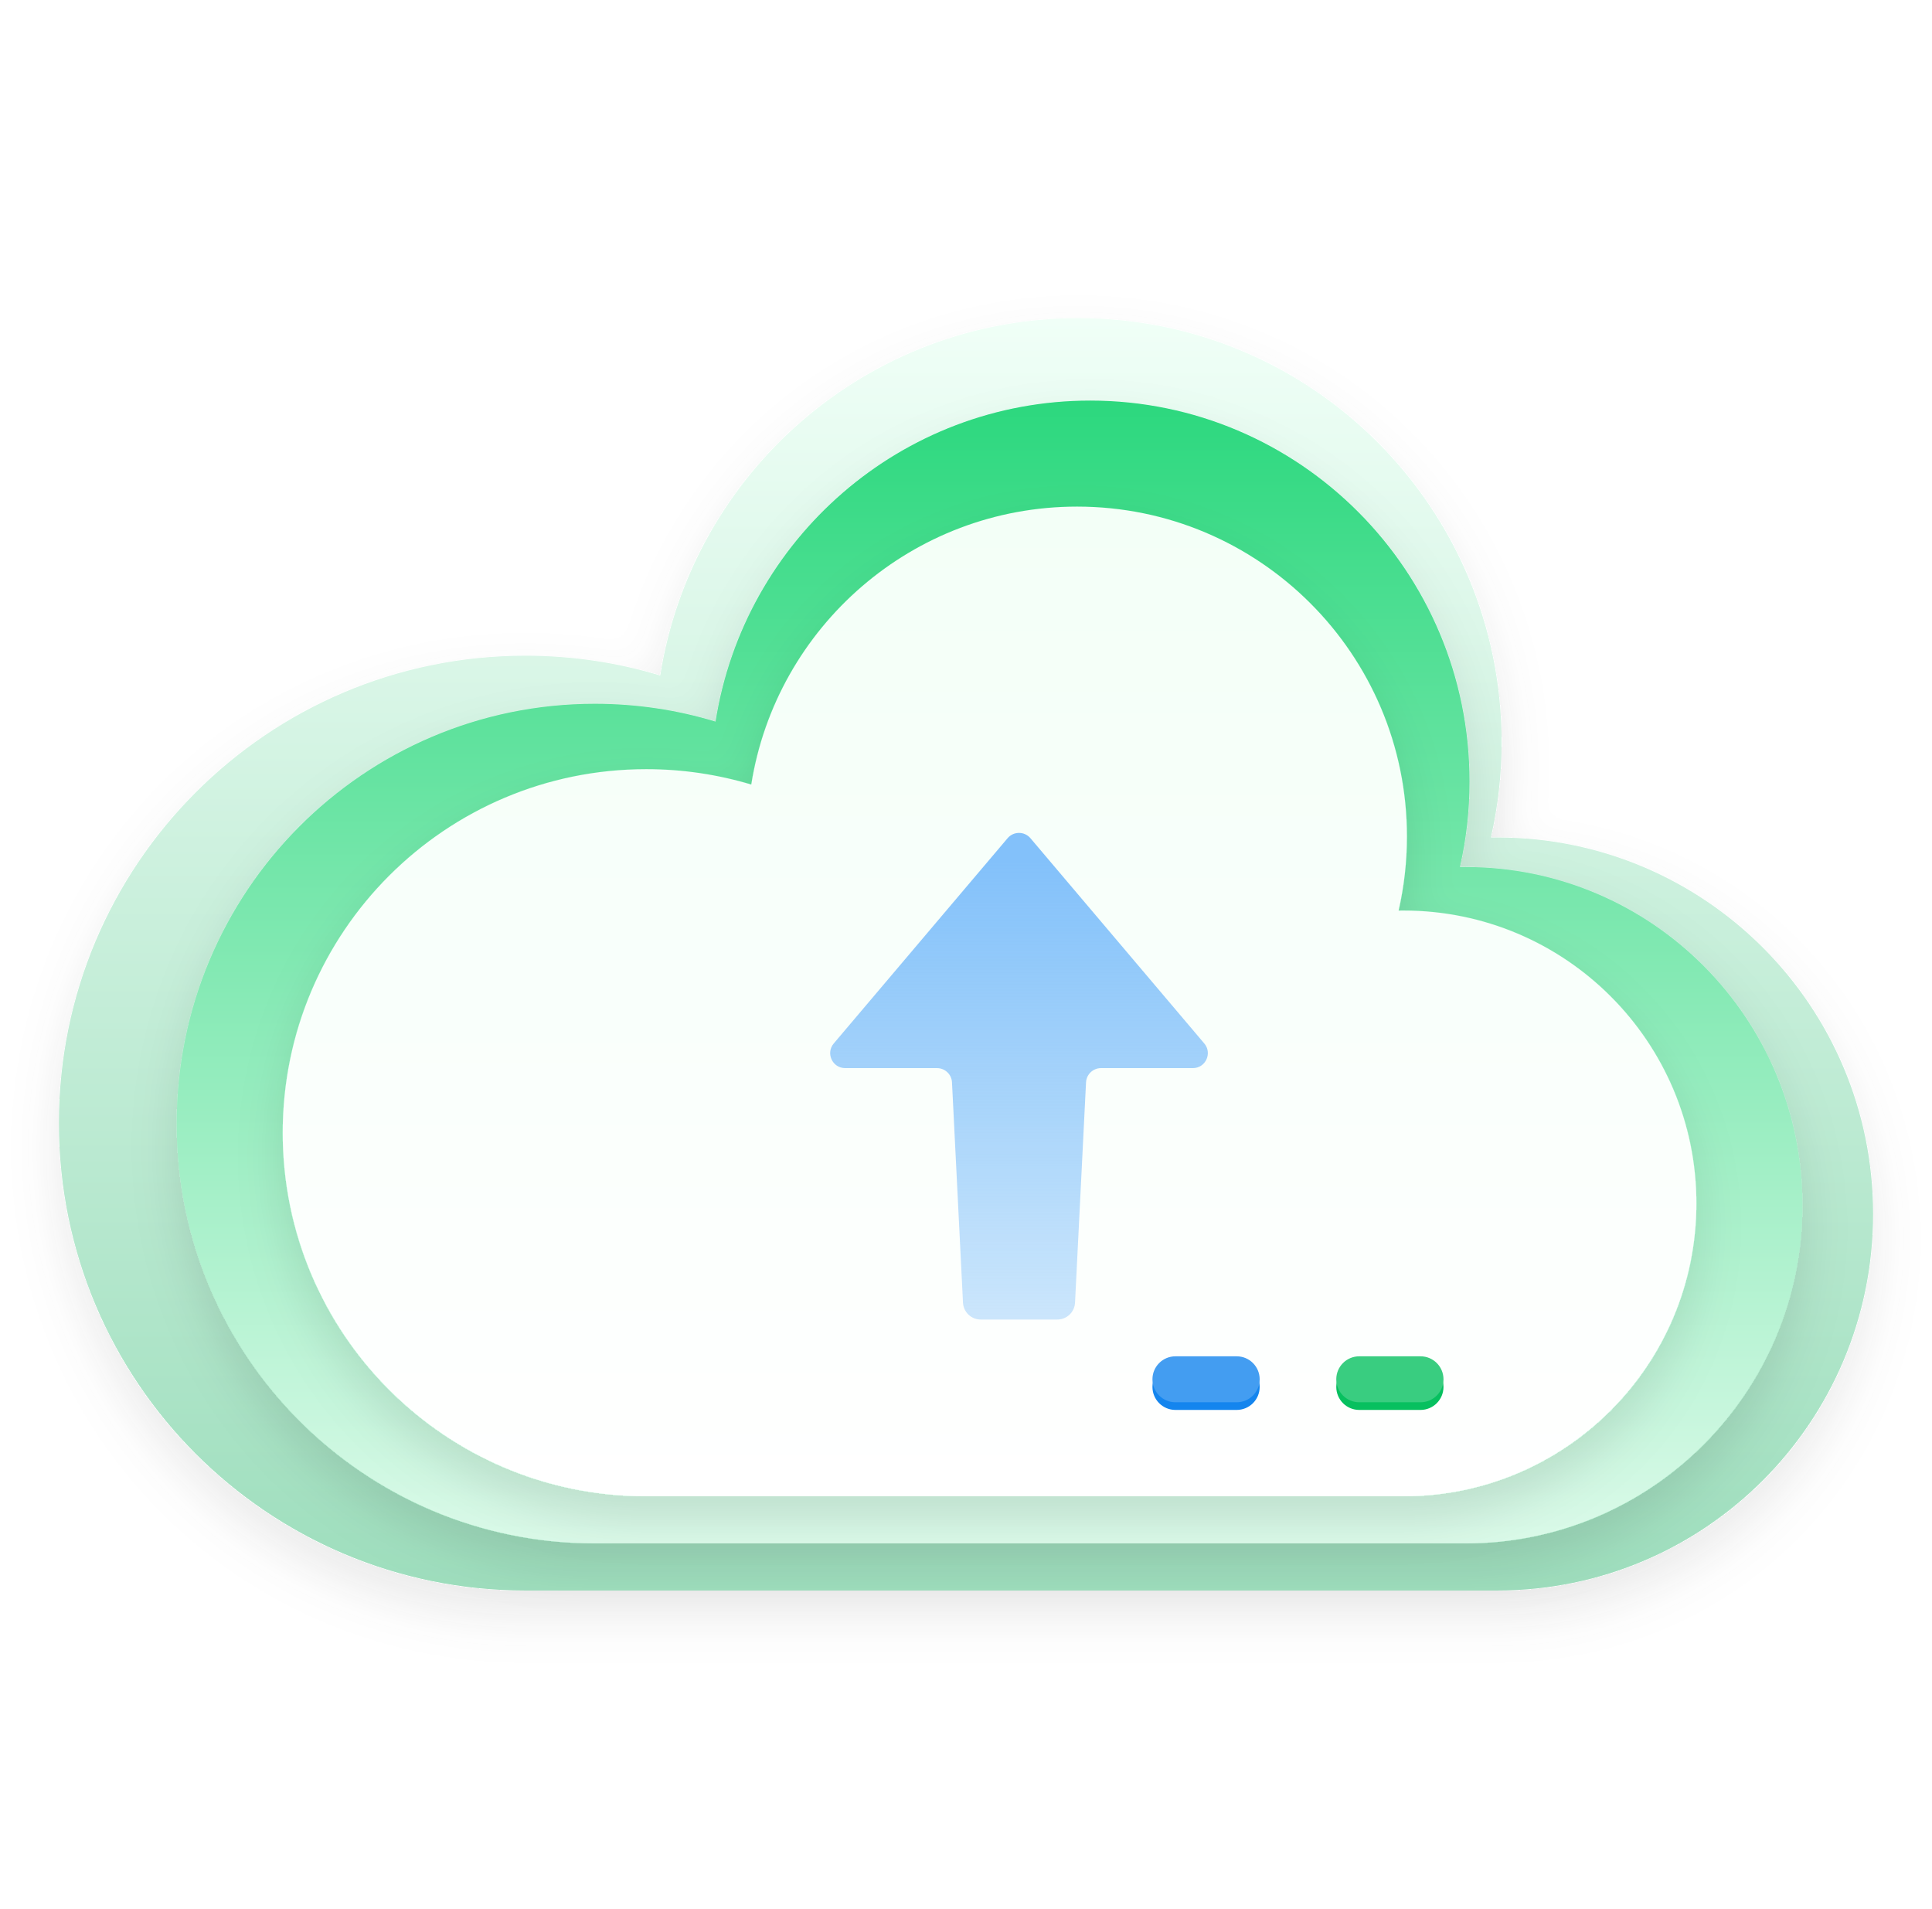
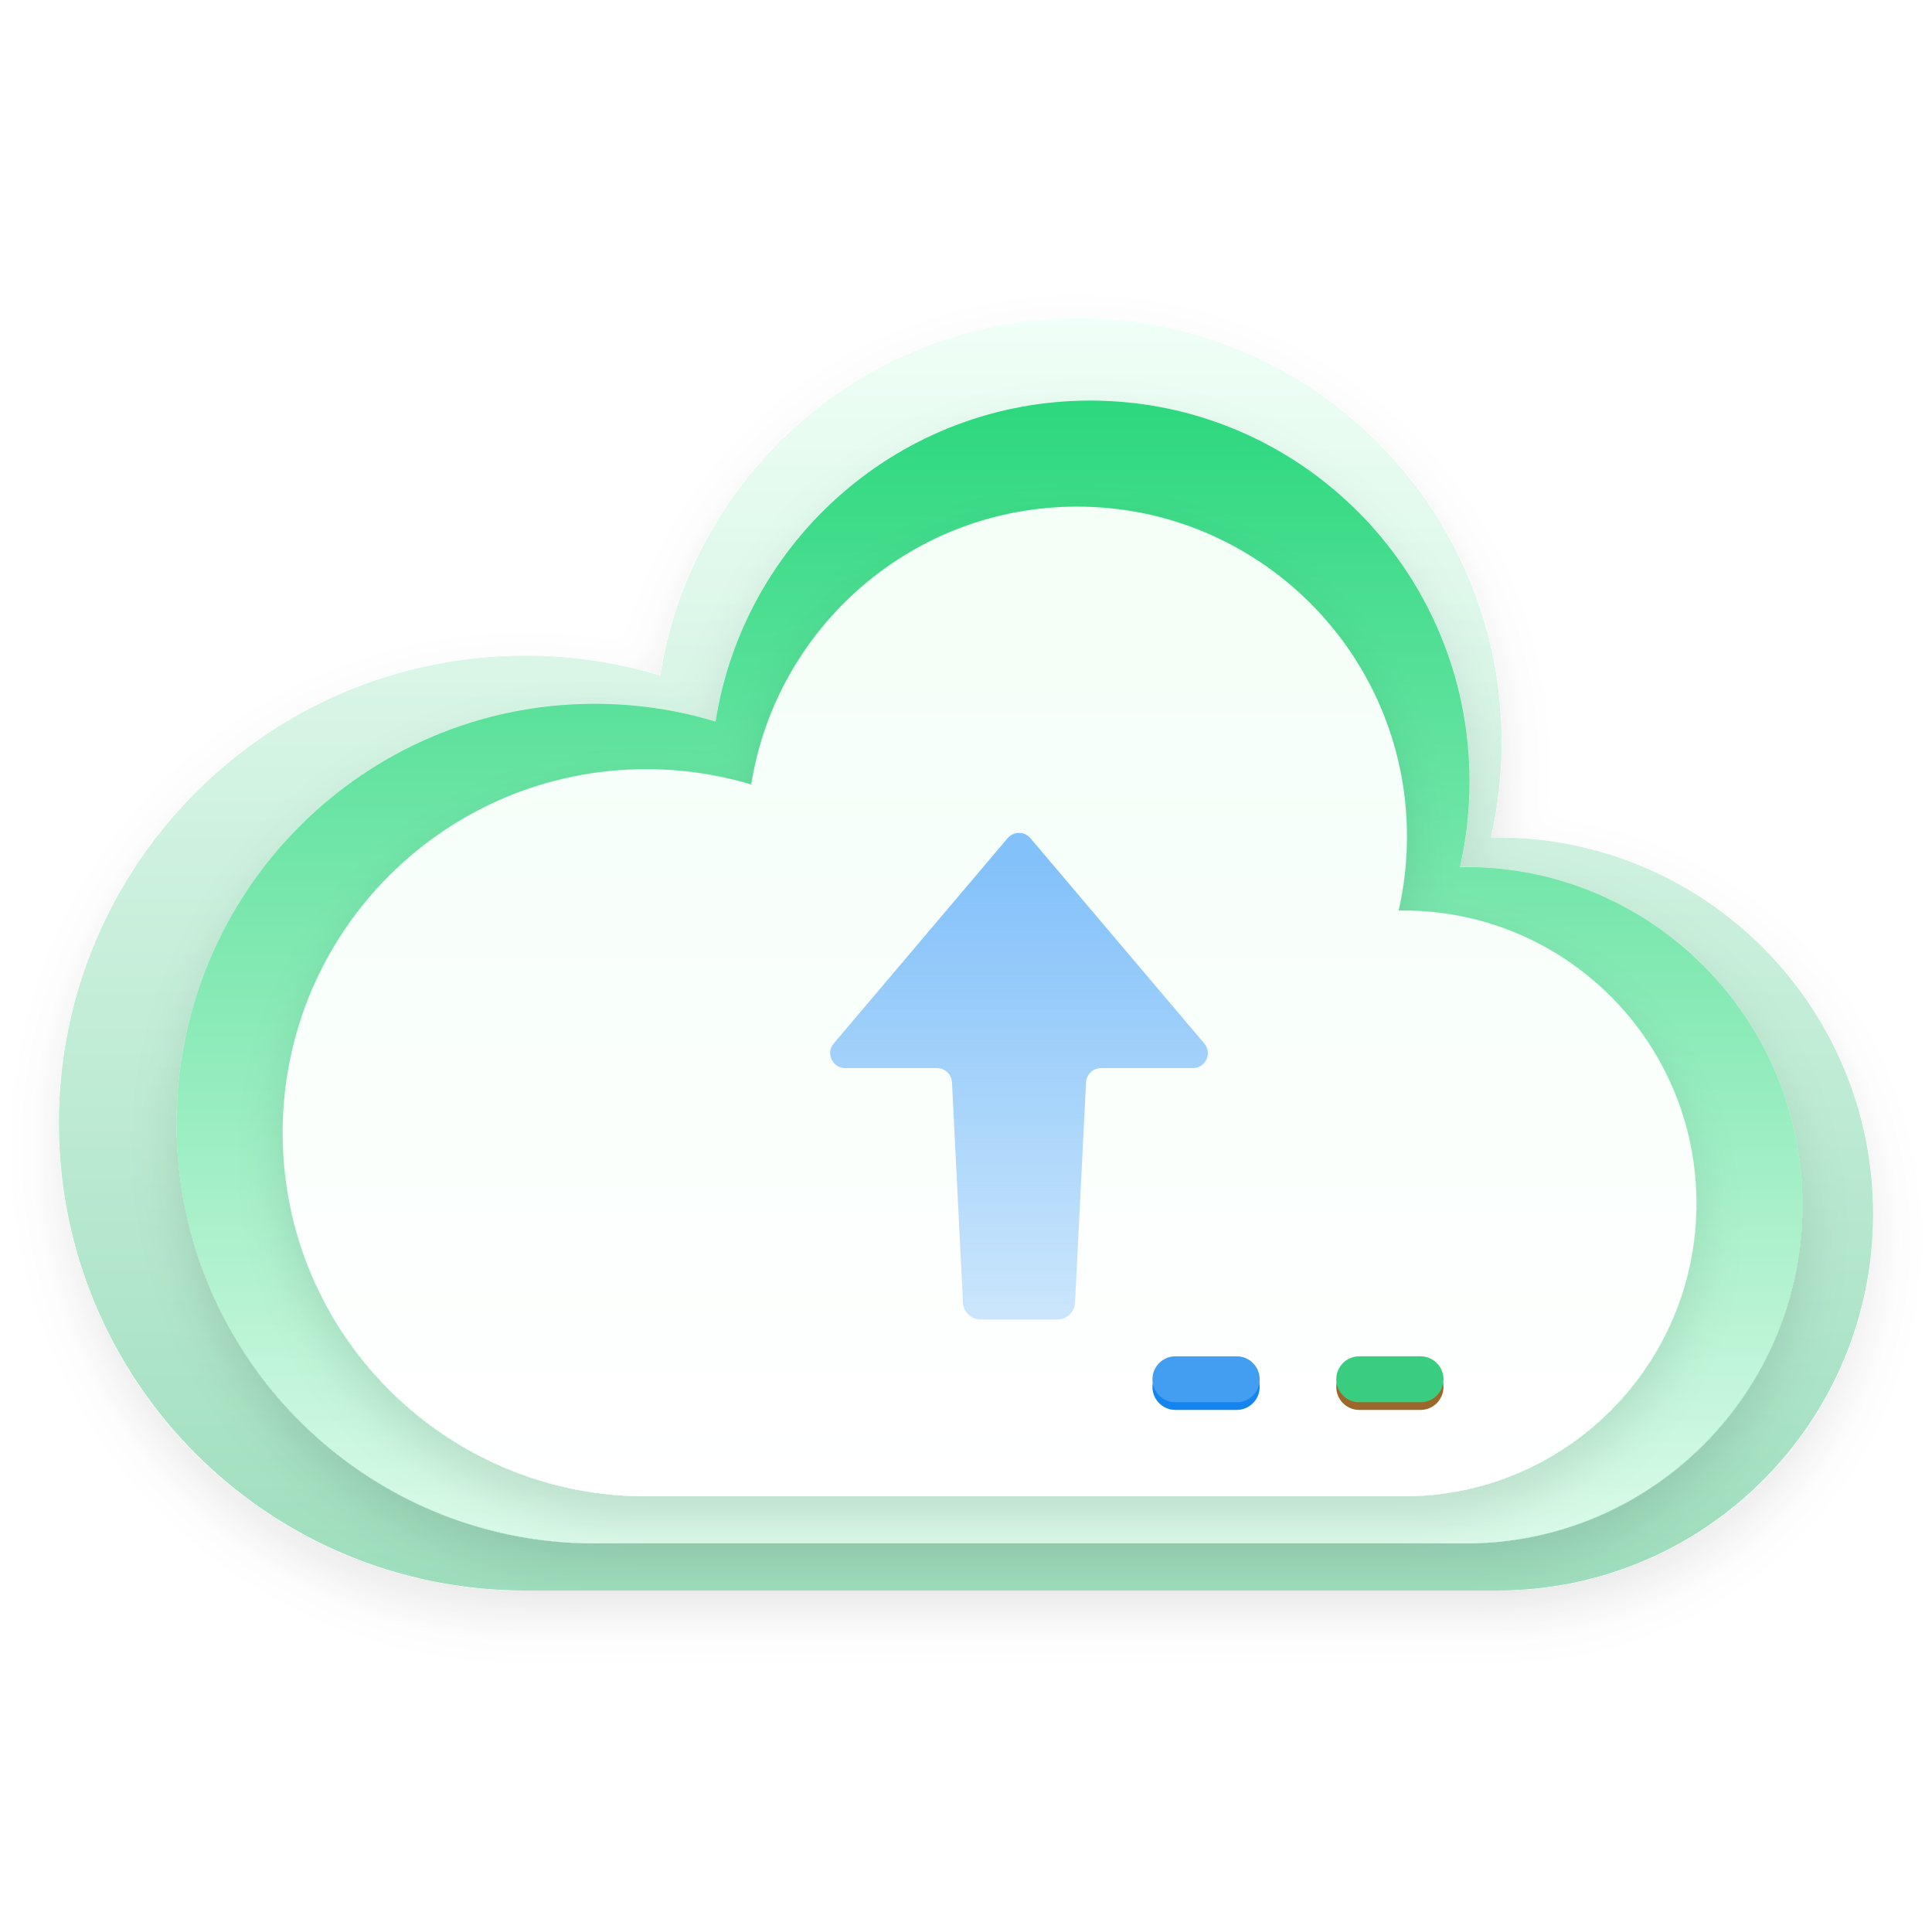
<svg xmlns="http://www.w3.org/2000/svg" width="164" height="162" viewBox="0 0 164 162" fill="none">
  <g filter="url(#filter0_d_6022_51714)">
    <path d="M44.6 135C22.73 135 5 117.238 5 95.326C5 73.415 22.73 55.653 44.6 55.653C48.578 55.653 52.42 56.241 56.043 57.334C58.755 40.144 73.612 27 91.533 27C111.378 27 127.467 43.118 127.467 63C127.467 65.78 127.152 68.487 126.556 71.086C126.737 71.083 126.919 71.082 127.1 71.082C144.718 71.082 159 85.39 159 103.041C159 120.691 144.718 135 127.1 135H44.6Z" fill="url(#paint0_linear_6022_51714)" />
  </g>
  <g filter="url(#filter1_d_6022_51714)">
    <path d="M50.486 131C30.888 131 15 115.047 15 95.367C15 75.688 30.888 59.735 50.486 59.735C54.051 59.735 57.493 60.263 60.739 61.245C63.17 45.805 76.484 34 92.543 34C110.326 34 124.743 48.476 124.743 66.333C124.743 68.831 124.46 71.261 123.927 73.596C124.089 73.593 124.252 73.592 124.414 73.592C140.202 73.592 153 86.443 153 102.296C153 118.149 140.202 131 124.414 131H50.486Z" fill="url(#paint1_linear_6022_51714)" />
  </g>
  <g filter="url(#filter2_d_6022_51714)">
    <path d="M54.857 127C37.815 127 24 113.185 24 96.143C24 79.101 37.815 65.286 54.857 65.286C57.957 65.286 60.951 65.743 63.773 66.594C65.887 53.223 77.464 43 91.429 43C106.892 43 119.429 55.536 119.429 71C119.429 73.162 119.183 75.268 118.719 77.289C118.86 77.287 119.002 77.286 119.143 77.286C132.871 77.286 144 88.415 144 102.143C144 115.871 132.871 127 119.143 127H54.857Z" fill="url(#paint2_linear_6022_51714)" />
  </g>
  <path d="M97.827 117.721C97.827 116.644 98.7 115.771 99.778 115.771H104.978C106.056 115.771 106.929 116.644 106.929 117.721V117.721C106.929 118.799 106.056 119.672 104.978 119.672H99.778C98.7 119.672 97.827 118.799 97.827 117.721V117.721Z" fill="#1485EE" />
-   <path d="M113.431 117.721C113.431 116.644 114.304 115.771 115.381 115.771H120.582C121.659 115.771 122.532 116.644 122.532 117.721V117.721C122.532 118.799 121.659 119.672 120.582 119.672H115.381C114.304 119.672 113.431 118.799 113.431 117.721V117.721Z" fill="#07C05F" />
+   <path d="M113.431 117.721C113.431 116.644 114.304 115.771 115.381 115.771H120.582C121.659 115.771 122.532 116.644 122.532 117.721V117.721C122.532 118.799 121.659 119.672 120.582 119.672H115.381C114.304 119.672 113.431 118.799 113.431 117.721V117.721Z" fill="#9B672B" />
  <rect x="97.827" y="115.121" width="9.102" height="3.901" rx="1.95" fill="#439DF1" />
  <rect x="113.431" y="115.121" width="9.102" height="3.901" rx="1.95" fill="#39CD80" />
  <path d="M87.471 71.146L102.226 88.567C102.926 89.393 102.339 90.66 101.256 90.66L93.46 90.66C92.782 90.66 92.223 91.192 92.189 91.869L91.255 110.568C91.215 111.37 90.553 112 89.75 112L83.25 112C82.447 112 81.785 111.37 81.745 110.568L80.811 91.869C80.777 91.192 80.218 90.66 79.54 90.66L71.744 90.66C70.661 90.66 70.073 89.393 70.774 88.567L85.529 71.146C86.037 70.546 86.963 70.546 87.471 71.146Z" fill="url(#paint3_linear_6022_51714)" />
  <defs>
    <filter id="filter0_d_6022_51714" x="0.79" y="24.895" width="162.421" height="116.421" filterUnits="userSpaceOnUse" color-interpolation-filters="sRGB">
      <feFlood flood-opacity="0" result="BackgroundImageFix" />
      <feColorMatrix in="SourceAlpha" type="matrix" values="0 0 0 0 0 0 0 0 0 0 0 0 0 0 0 0 0 0 127 0" result="hardAlpha" />
      <feOffset dy="2.105" />
      <feGaussianBlur stdDeviation="2.105" />
      <feComposite in2="hardAlpha" operator="out" />
      <feColorMatrix type="matrix" values="0 0 0 0 0.193 0 0 0 0 0.193 0 0 0 0 0.193 0 0 0 0.1 0" />
      <feBlend mode="normal" in2="BackgroundImageFix" result="effect1_dropShadow_6022_51714" />
      <feBlend mode="normal" in="SourceGraphic" in2="effect1_dropShadow_6022_51714" result="shape" />
    </filter>
    <filter id="filter1_d_6022_51714" x="11" y="32" width="146" height="105" filterUnits="userSpaceOnUse" color-interpolation-filters="sRGB">
      <feFlood flood-opacity="0" result="BackgroundImageFix" />
      <feColorMatrix in="SourceAlpha" type="matrix" values="0 0 0 0 0 0 0 0 0 0 0 0 0 0 0 0 0 0 127 0" result="hardAlpha" />
      <feOffset dy="2" />
      <feGaussianBlur stdDeviation="2" />
      <feComposite in2="hardAlpha" operator="out" />
      <feColorMatrix type="matrix" values="0 0 0 0 0 0 0 0 0 0 0 0 0 0 0 0 0 0 0.1 0" />
      <feBlend mode="normal" in2="BackgroundImageFix" result="effect1_dropShadow_6022_51714" />
      <feBlend mode="normal" in="SourceGraphic" in2="effect1_dropShadow_6022_51714" result="shape" />
    </filter>
    <filter id="filter2_d_6022_51714" x="20" y="41" width="128" height="92" filterUnits="userSpaceOnUse" color-interpolation-filters="sRGB">
      <feFlood flood-opacity="0" result="BackgroundImageFix" />
      <feColorMatrix in="SourceAlpha" type="matrix" values="0 0 0 0 0 0 0 0 0 0 0 0 0 0 0 0 0 0 127 0" result="hardAlpha" />
      <feOffset dy="2" />
      <feGaussianBlur stdDeviation="2" />
      <feComposite in2="hardAlpha" operator="out" />
      <feColorMatrix type="matrix" values="0 0 0 0 0 0 0 0 0 0 0 0 0 0 0 0 0 0 0.1 0" />
      <feBlend mode="normal" in2="BackgroundImageFix" result="effect1_dropShadow_6022_51714" />
      <feBlend mode="normal" in="SourceGraphic" in2="effect1_dropShadow_6022_51714" result="shape" />
    </filter>
    <linearGradient id="paint0_linear_6022_51714" x1="82" y1="27" x2="82" y2="134.714" gradientUnits="userSpaceOnUse">
      <stop stop-color="#F0FFF7" />
      <stop offset="1" stop-color="#9EDEBD" />
    </linearGradient>
    <linearGradient id="paint1_linear_6022_51714" x1="84" y1="131" x2="84" y2="34" gradientUnits="userSpaceOnUse">
      <stop stop-color="#DBFAE9" />
      <stop offset="1" stop-color="#2CD87E" />
    </linearGradient>
    <linearGradient id="paint2_linear_6022_51714" x1="84" y1="43" x2="84" y2="127" gradientUnits="userSpaceOnUse">
      <stop stop-color="#F3FFF7" />
      <stop offset="1" stop-color="white" />
    </linearGradient>
    <linearGradient id="paint3_linear_6022_51714" x1="86.5" y1="73.169" x2="86.5" y2="138.762" gradientUnits="userSpaceOnUse">
      <stop stop-color="#83C1FA" />
      <stop offset="1" stop-color="#83C1FA" stop-opacity="0" />
    </linearGradient>
  </defs>
</svg>
